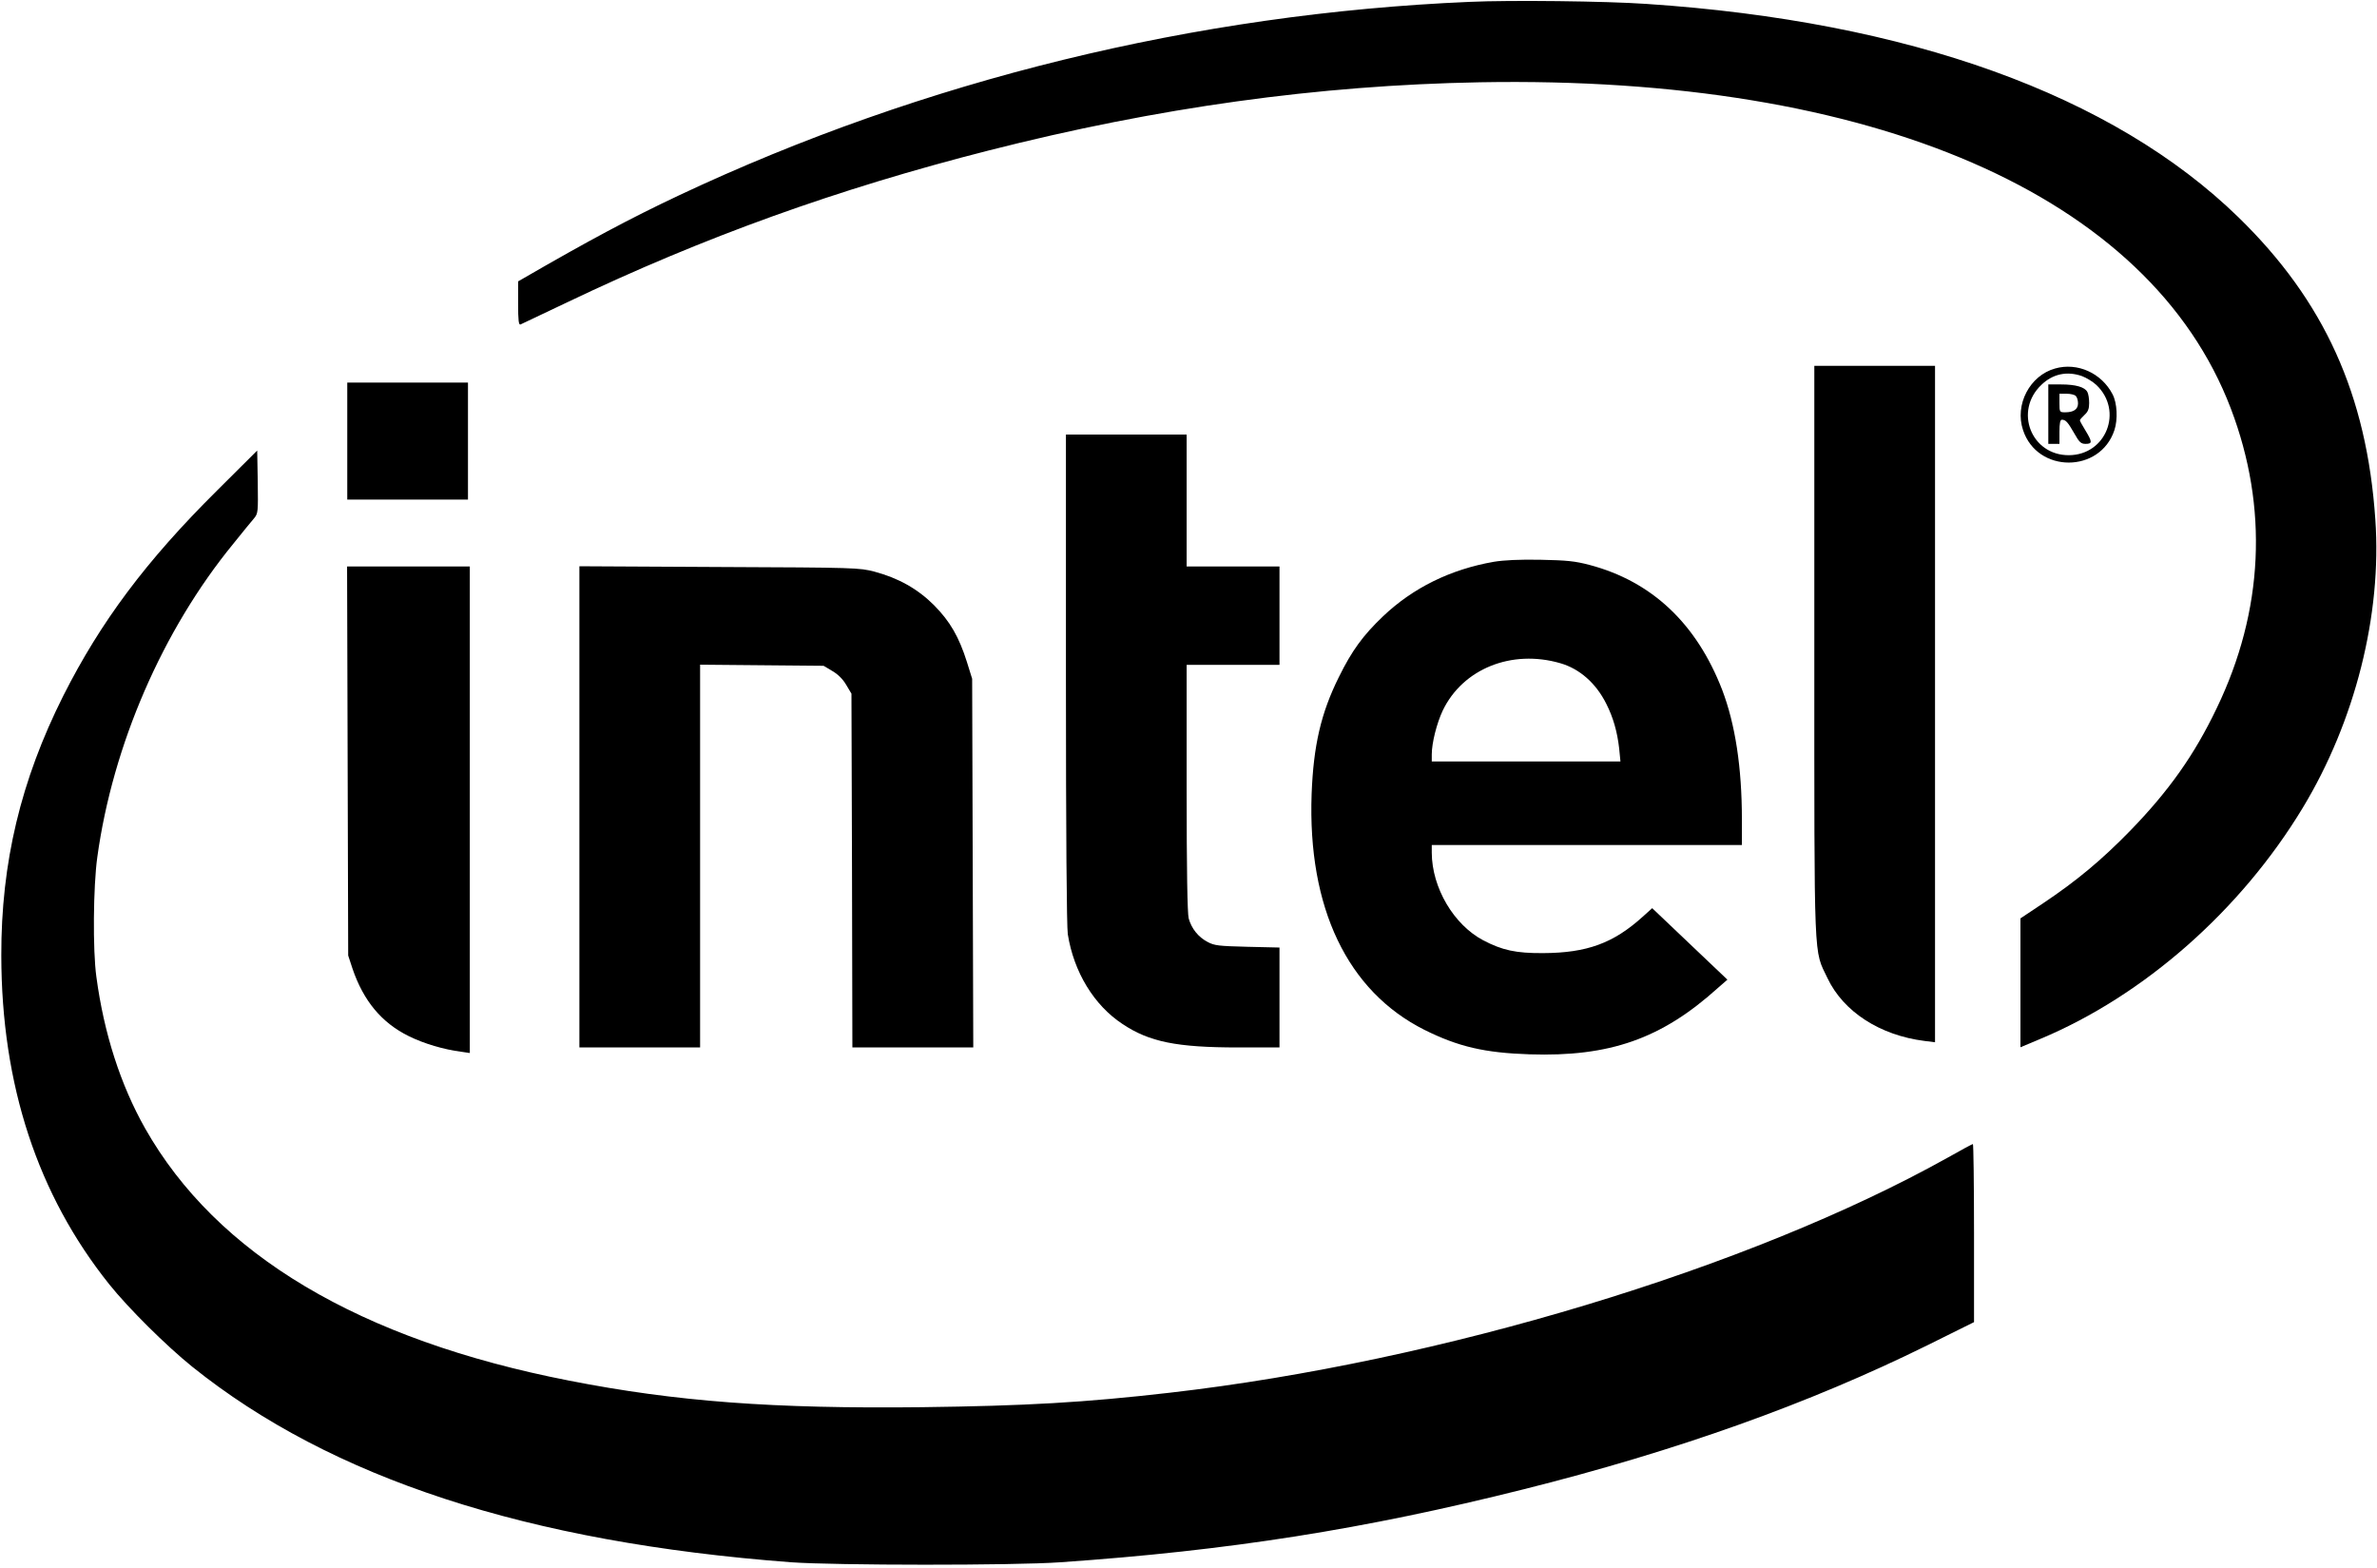
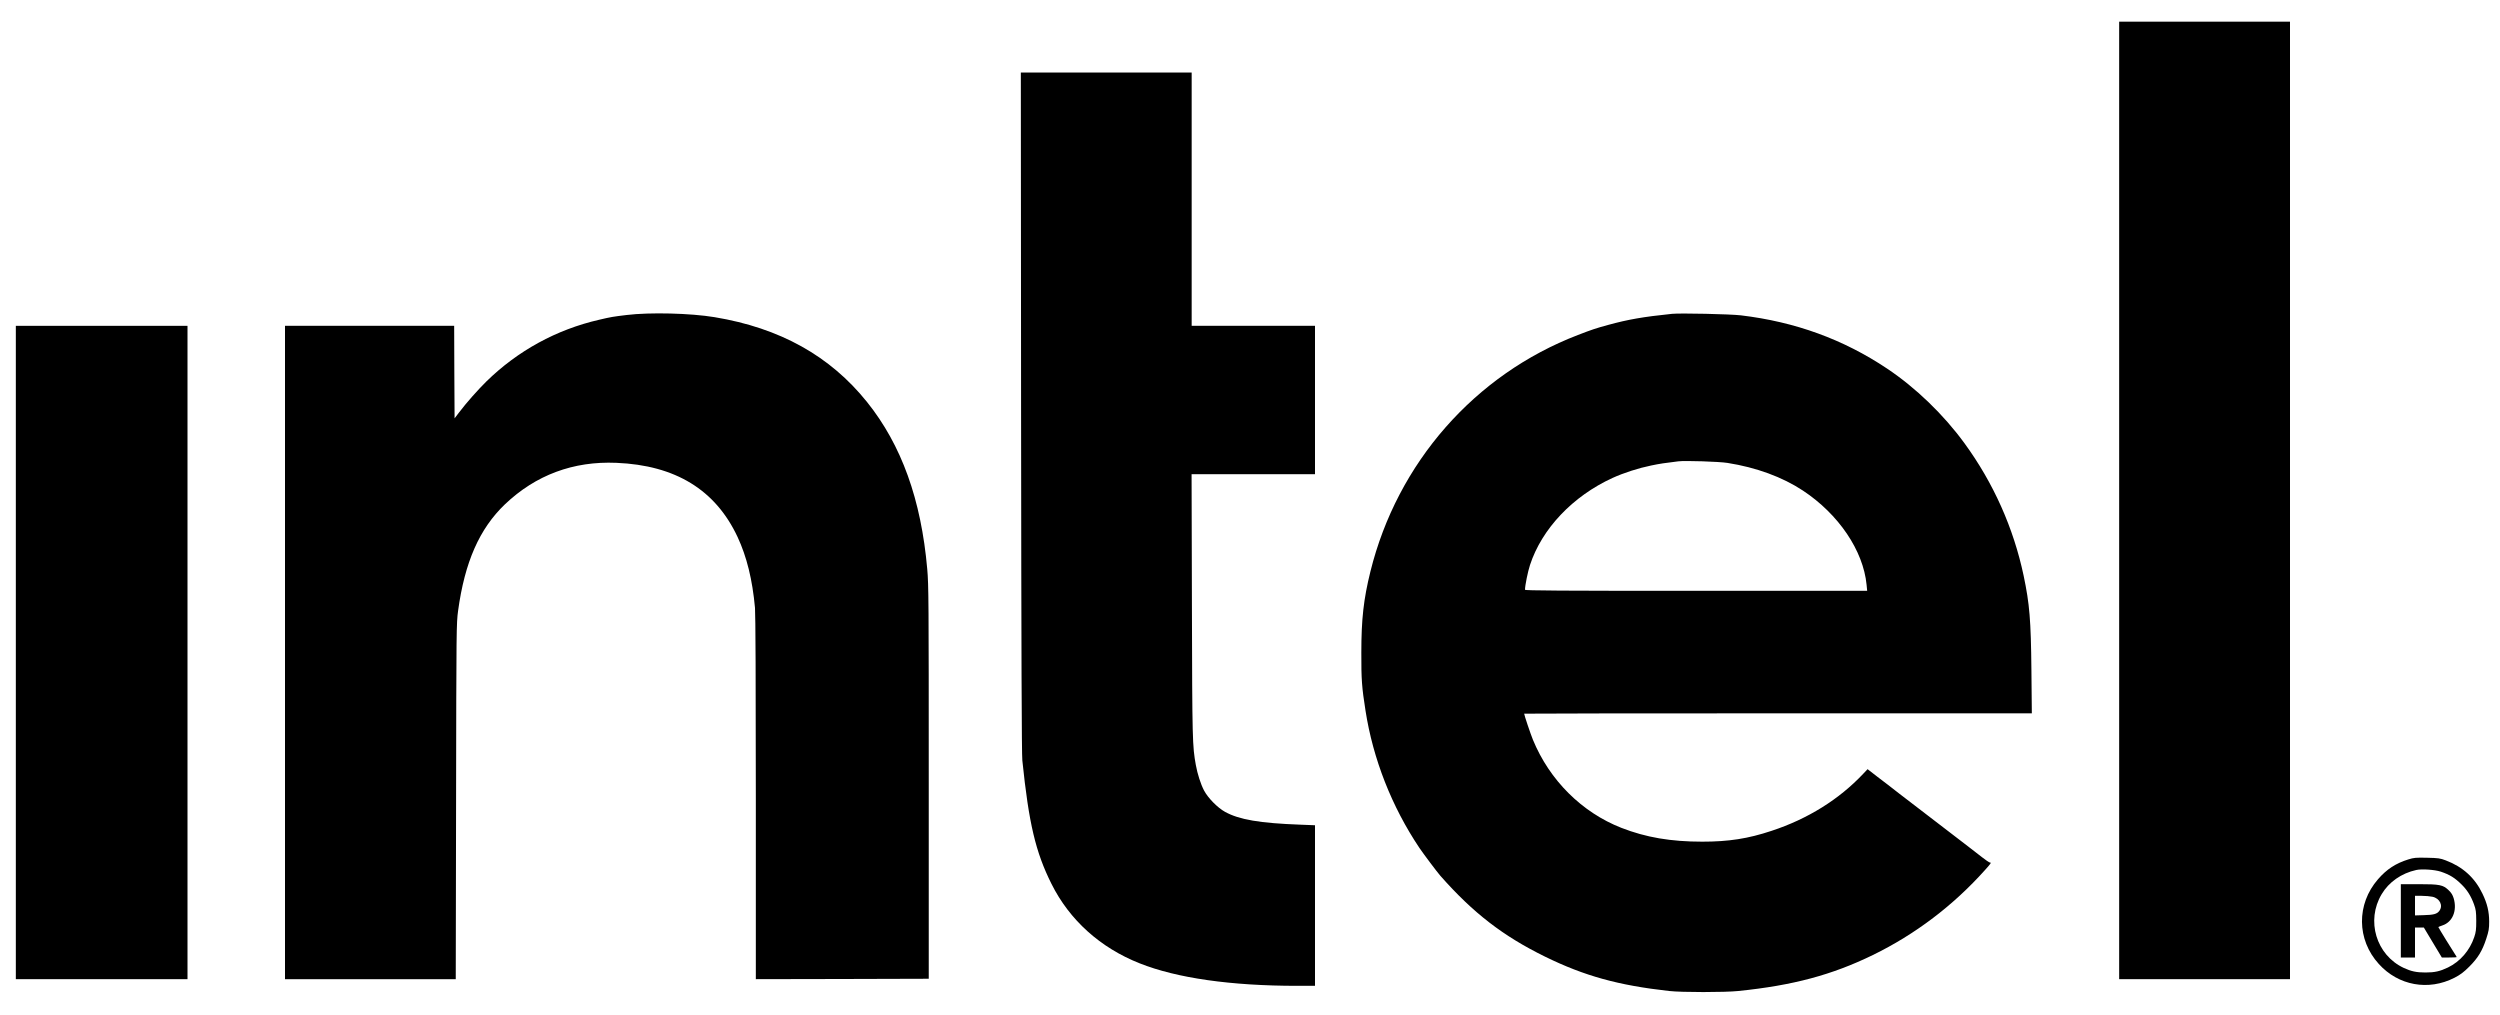
- <svg xmlns="http://www.w3.org/2000/svg" version="1.0" width="1280pt" height="844pt" viewBox="0 0 1280 844" preserveAspectRatio="xMidYMid meet">
-   <g transform="translate(0,844) scale(0.1,-0.1)" fill="#000000" stroke="none">
-     <path d="M7915 8430 c-1477 -63 -2943 -422 -4261 -1043 -261 -123 -487 -244 -836 -446 l-28 -16 0 -119 c0 -91 3 -117 13 -113 6 3 120 57 253 120 732 350 1455 610 2269 817 908 231 1772 351 2645 367 2118 38 3606 -609 4043 -1757 203 -533 177 -1088 -76 -1613 -120 -251 -257 -445 -467 -661 -153 -157 -289 -270 -467 -389 l-123 -82 0 -347 0 -347 107 45 c558 233 1080 693 1413 1244 282 466 427 1040 391 1553 -46 673 -275 1177 -737 1627 -677 659 -1775 1055 -3189 1149 -217 15 -729 21 -950 11z" />
-     <path d="M9770 4934 c0 -1714 -4 -1603 71 -1761 86 -181 283 -308 523 -338 l56 -7 0 1821 0 1821 -325 0 -325 0 0 -1536z" />
-     <path d="M11067 6456 c-137 -38 -219 -195 -173 -332 77 -233 415 -233 492 0 19 57 15 146 -10 193 -59 114 -189 173 -309 139z m144 -41 c24 -9 59 -30 78 -48 146 -139 53 -377 -148 -378 -203 -1 -297 238 -148 379 61 59 138 75 218 47z" />
-     <path d="M11030 6210 l0 -160 30 0 30 0 0 65 c0 45 4 65 13 65 21 0 32 -13 66 -72 28 -50 37 -58 62 -58 37 0 36 11 -1 72 -16 26 -30 51 -30 55 0 3 11 16 25 29 19 17 25 33 25 64 0 23 -4 50 -10 60 -14 26 -63 40 -141 40 l-69 0 0 -160z m148 98 c7 -7 12 -24 12 -40 0 -32 -24 -48 -69 -48 -30 0 -31 1 -31 50 l0 50 38 0 c21 0 43 -5 50 -12z" />
-     <path d="M1870 6065 l0 -315 325 0 325 0 0 315 0 315 -325 0 -325 0 0 -315z" />
-     <path d="M5740 4788 c0 -848 4 -1336 10 -1378 32 -203 141 -383 295 -484 144 -96 291 -126 623 -126 l222 0 0 269 0 269 -172 4 c-154 4 -178 6 -215 26 -50 26 -87 72 -102 127 -7 27 -11 255 -11 703 l0 662 250 0 250 0 0 265 0 265 -250 0 -250 0 0 355 0 355 -325 0 -325 0 0 -1312z" />
-     <path d="M1169 5799 c-383 -380 -627 -707 -828 -1105 -229 -456 -335 -899 -334 -1399 1 -697 195 -1287 581 -1770 104 -130 308 -332 447 -444 749 -601 1806 -946 3225 -1053 235 -17 1198 -18 1450 0 910 63 1638 178 2495 393 826 207 1539 462 2173 775 l252 125 0 479 c0 264 -3 480 -6 480 -3 0 -65 -33 -137 -74 -1064 -594 -2730 -1098 -4187 -1265 -460 -53 -779 -71 -1336 -78 -800 -9 -1323 30 -1899 143 -1129 220 -1899 679 -2284 1359 -132 234 -221 510 -262 815 -20 143 -17 488 5 645 83 602 351 1222 733 1688 48 60 98 121 111 136 22 27 22 34 20 197 l-3 168 -216 -215z" />
-     <path d="M8044 5415 c-234 -41 -435 -140 -597 -294 -107 -102 -167 -184 -237 -326 -97 -195 -137 -370 -147 -630 -22 -613 193 -1062 607 -1270 183 -91 324 -124 567 -132 430 -14 709 83 1011 355 l54 47 -202 192 -203 193 -51 -46 c-158 -143 -301 -195 -536 -196 -146 -1 -220 15 -323 69 -159 84 -276 283 -277 471 l0 42 835 0 835 0 0 138 c0 280 -36 513 -106 697 -138 357 -378 584 -714 673 -80 21 -122 25 -265 28 -115 2 -196 -2 -251 -11z m358 -546 c104 -30 192 -107 248 -219 37 -73 59 -151 69 -239 l7 -71 -508 0 -508 0 0 38 c0 62 27 168 59 236 108 225 371 331 633 255z" />
-     <path d="M1872 4343 l3 -1048 23 -70 c59 -174 157 -292 303 -364 83 -41 189 -72 282 -84 l47 -7 0 1310 0 1310 -330 0 -331 0 3 -1047z" />
-     <path d="M3120 4096 l0 -1296 325 0 325 0 0 1031 0 1030 333 -3 332 -3 47 -28 c31 -18 57 -44 75 -75 l28 -47 3 -952 2 -953 326 0 325 0 -3 993 -3 992 -28 90 c-43 136 -91 219 -177 306 -88 88 -191 146 -321 181 -82 21 -98 22 -836 25 l-753 4 0 -1295z" />
+ <svg xmlns="http://www.w3.org/2000/svg" version="1.0" width="3000pt" height="1217pt" viewBox="0 0 3000 1217" preserveAspectRatio="xMidYMid meet">
+   <g transform="translate(0,1217) scale(0.1,-0.1)" fill="#000000" stroke="none">
+     <path d="M25430 6165 l0 -5745 1025 0 1025 0 0 5745 0 5745 -1025 0 -1025 0 0 -5745z" />
+     <path d="M12253 7228 c3 -2946 7 -4103 15 -4183 78 -757 159 -1100 350 -1482 216 -433 585 -766 1058 -953 445 -177 1094 -270 1892 -270 l212 0 0 964 0 963 -177 7 c-486 18 -733 60 -903 154 -89 49 -205 167 -252 257 -39 74 -79 199 -98 305 -41 229 -43 283 -47 1918 l-4 1572 740 0 741 0 0 890 0 890 -740 0 -740 0 0 1520 0 1520 -1025 0 -1025 0 3 -4072z" />
+     <path d="M7520 8390 c-165 -20 -186 -23 -330 -57 -513 -118 -977 -372 -1354 -741 -106 -105 -238 -254 -326 -370 l-55 -72 -3 555 -2 555 -1015 0 -1015 0 0 -3920 0 -3920 1025 0 1024 0 4 2132 c3 2102 4 2135 24 2288 80 585 256 985 562 1278 370 352 820 520 1338 498 708 -29 1189 -324 1454 -890 110 -236 178 -511 209 -851 6 -70 10 -899 10 -2283 l0 -2172 1038 2 1037 3 0 2355 c0 2181 -1 2370 -18 2560 -73 835 -309 1490 -722 2005 -444 554 -1046 889 -1830 1019 -288 48 -777 60 -1055 26z" />
+     <path d="M20065 8404 c-350 -36 -529 -68 -767 -133 -150 -41 -192 -55 -363 -121 -1239 -476 -2167 -1534 -2490 -2838 -82 -332 -109 -572 -109 -972 -1 -327 6 -416 50 -697 90 -580 315 -1153 647 -1648 51 -75 211 -288 251 -334 395 -448 752 -723 1257 -971 474 -232 878 -344 1489 -412 151 -17 667 -17 830 0 656 67 1122 192 1615 432 508 248 965 594 1348 1023 69 77 76 87 55 87 -7 0 -49 28 -93 63 -44 35 -129 101 -190 147 -172 132 -656 503 -807 619 -75 59 -190 148 -257 198 l-120 93 -53 -56 c-288 -306 -664 -541 -1099 -684 -282 -94 -515 -130 -832 -130 -377 0 -676 51 -971 166 -474 186 -861 571 -1061 1057 -29 71 -105 297 -105 313 0 2 1371 4 3046 4 l3046 0 -5 518 c-6 603 -22 793 -93 1132 -121 573 -362 1114 -711 1592 -251 344 -585 666 -928 895 -525 351 -1102 561 -1755 639 -129 15 -725 28 -825 18z m665 -1789 c344 -54 658 -169 905 -332 429 -284 724 -720 764 -1130 l7 -73 -2053 0 c-1636 0 -2053 3 -2053 13 0 50 34 218 60 297 142 434 512 825 989 1044 136 62 313 119 465 150 106 22 160 30 326 50 83 10 490 -3 590 -19z" />
+     <path d="M190 4340 l0 -3920 1030 0 1030 0 0 3920 0 3920 -1030 0 -1030 0 0 -3920z" />
+     <path d="M28900 1857 c-151 -47 -260 -118 -364 -238 -260 -299 -256 -725 10 -1017 235 -260 596 -325 908 -165 71 37 110 66 177 133 103 102 157 190 204 335 30 92 35 119 35 205 0 119 -23 217 -80 335 -91 191 -236 323 -440 400 -68 26 -89 29 -225 32 -134 3 -158 1 -225 -20z m390 -147 c108 -37 166 -72 250 -155 66 -65 112 -138 148 -237 23 -64 26 -88 27 -198 0 -106 -4 -136 -24 -195 -54 -161 -169 -294 -316 -365 -96 -46 -159 -60 -270 -60 -107 0 -172 14 -260 55 -331 155 -455 568 -265 885 86 145 237 251 415 290 66 15 222 4 295 -20z" />
+     <path d="M28810 1120 l0 -440 85 0 85 0 0 180 0 180 53 0 53 0 31 -52 c17 -29 65 -110 108 -180 l77 -128 89 0 c49 0 89 2 89 5 0 3 -9 18 -19 33 -22 31 -201 322 -201 327 0 2 22 11 49 20 122 40 179 178 135 326 -12 39 -28 66 -60 96 -67 65 -108 73 -361 73 l-213 0 0 -440z m379 289 c90 -19 132 -108 81 -172 -28 -36 -69 -46 -188 -49 l-102 -3 0 118 0 117 80 0 c43 0 102 -5 129 -11z" />
  </g>
</svg>
